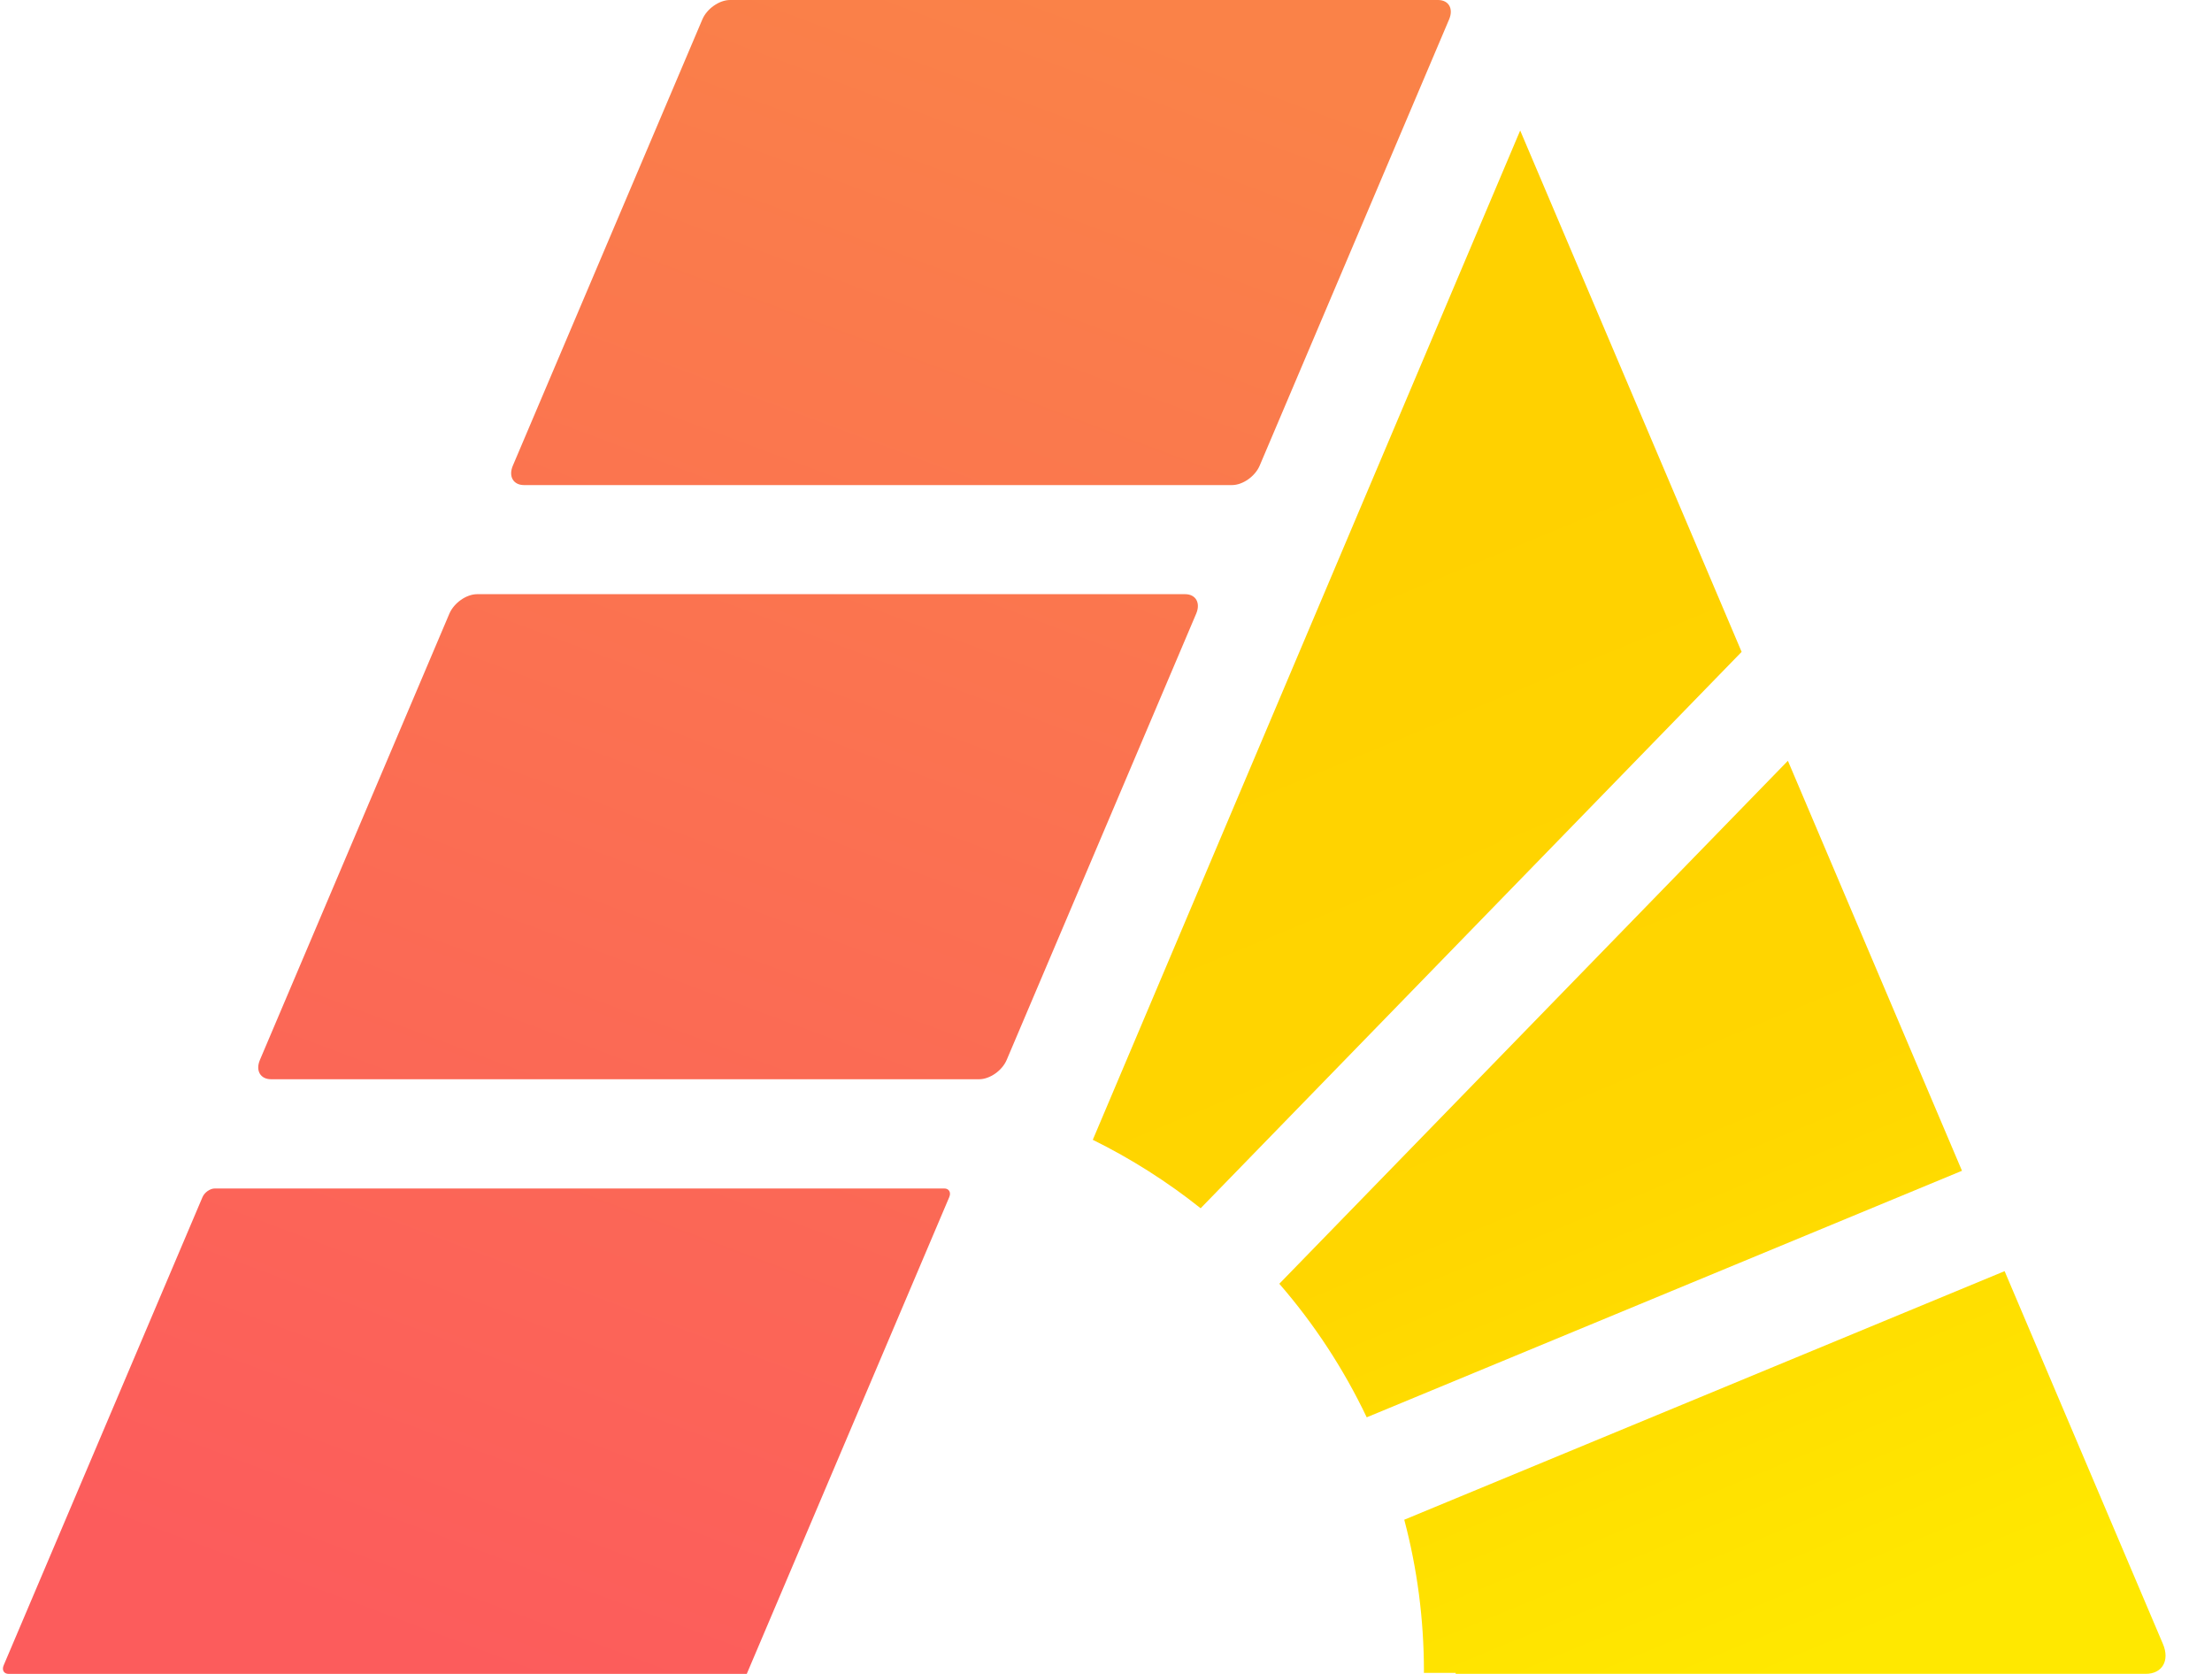
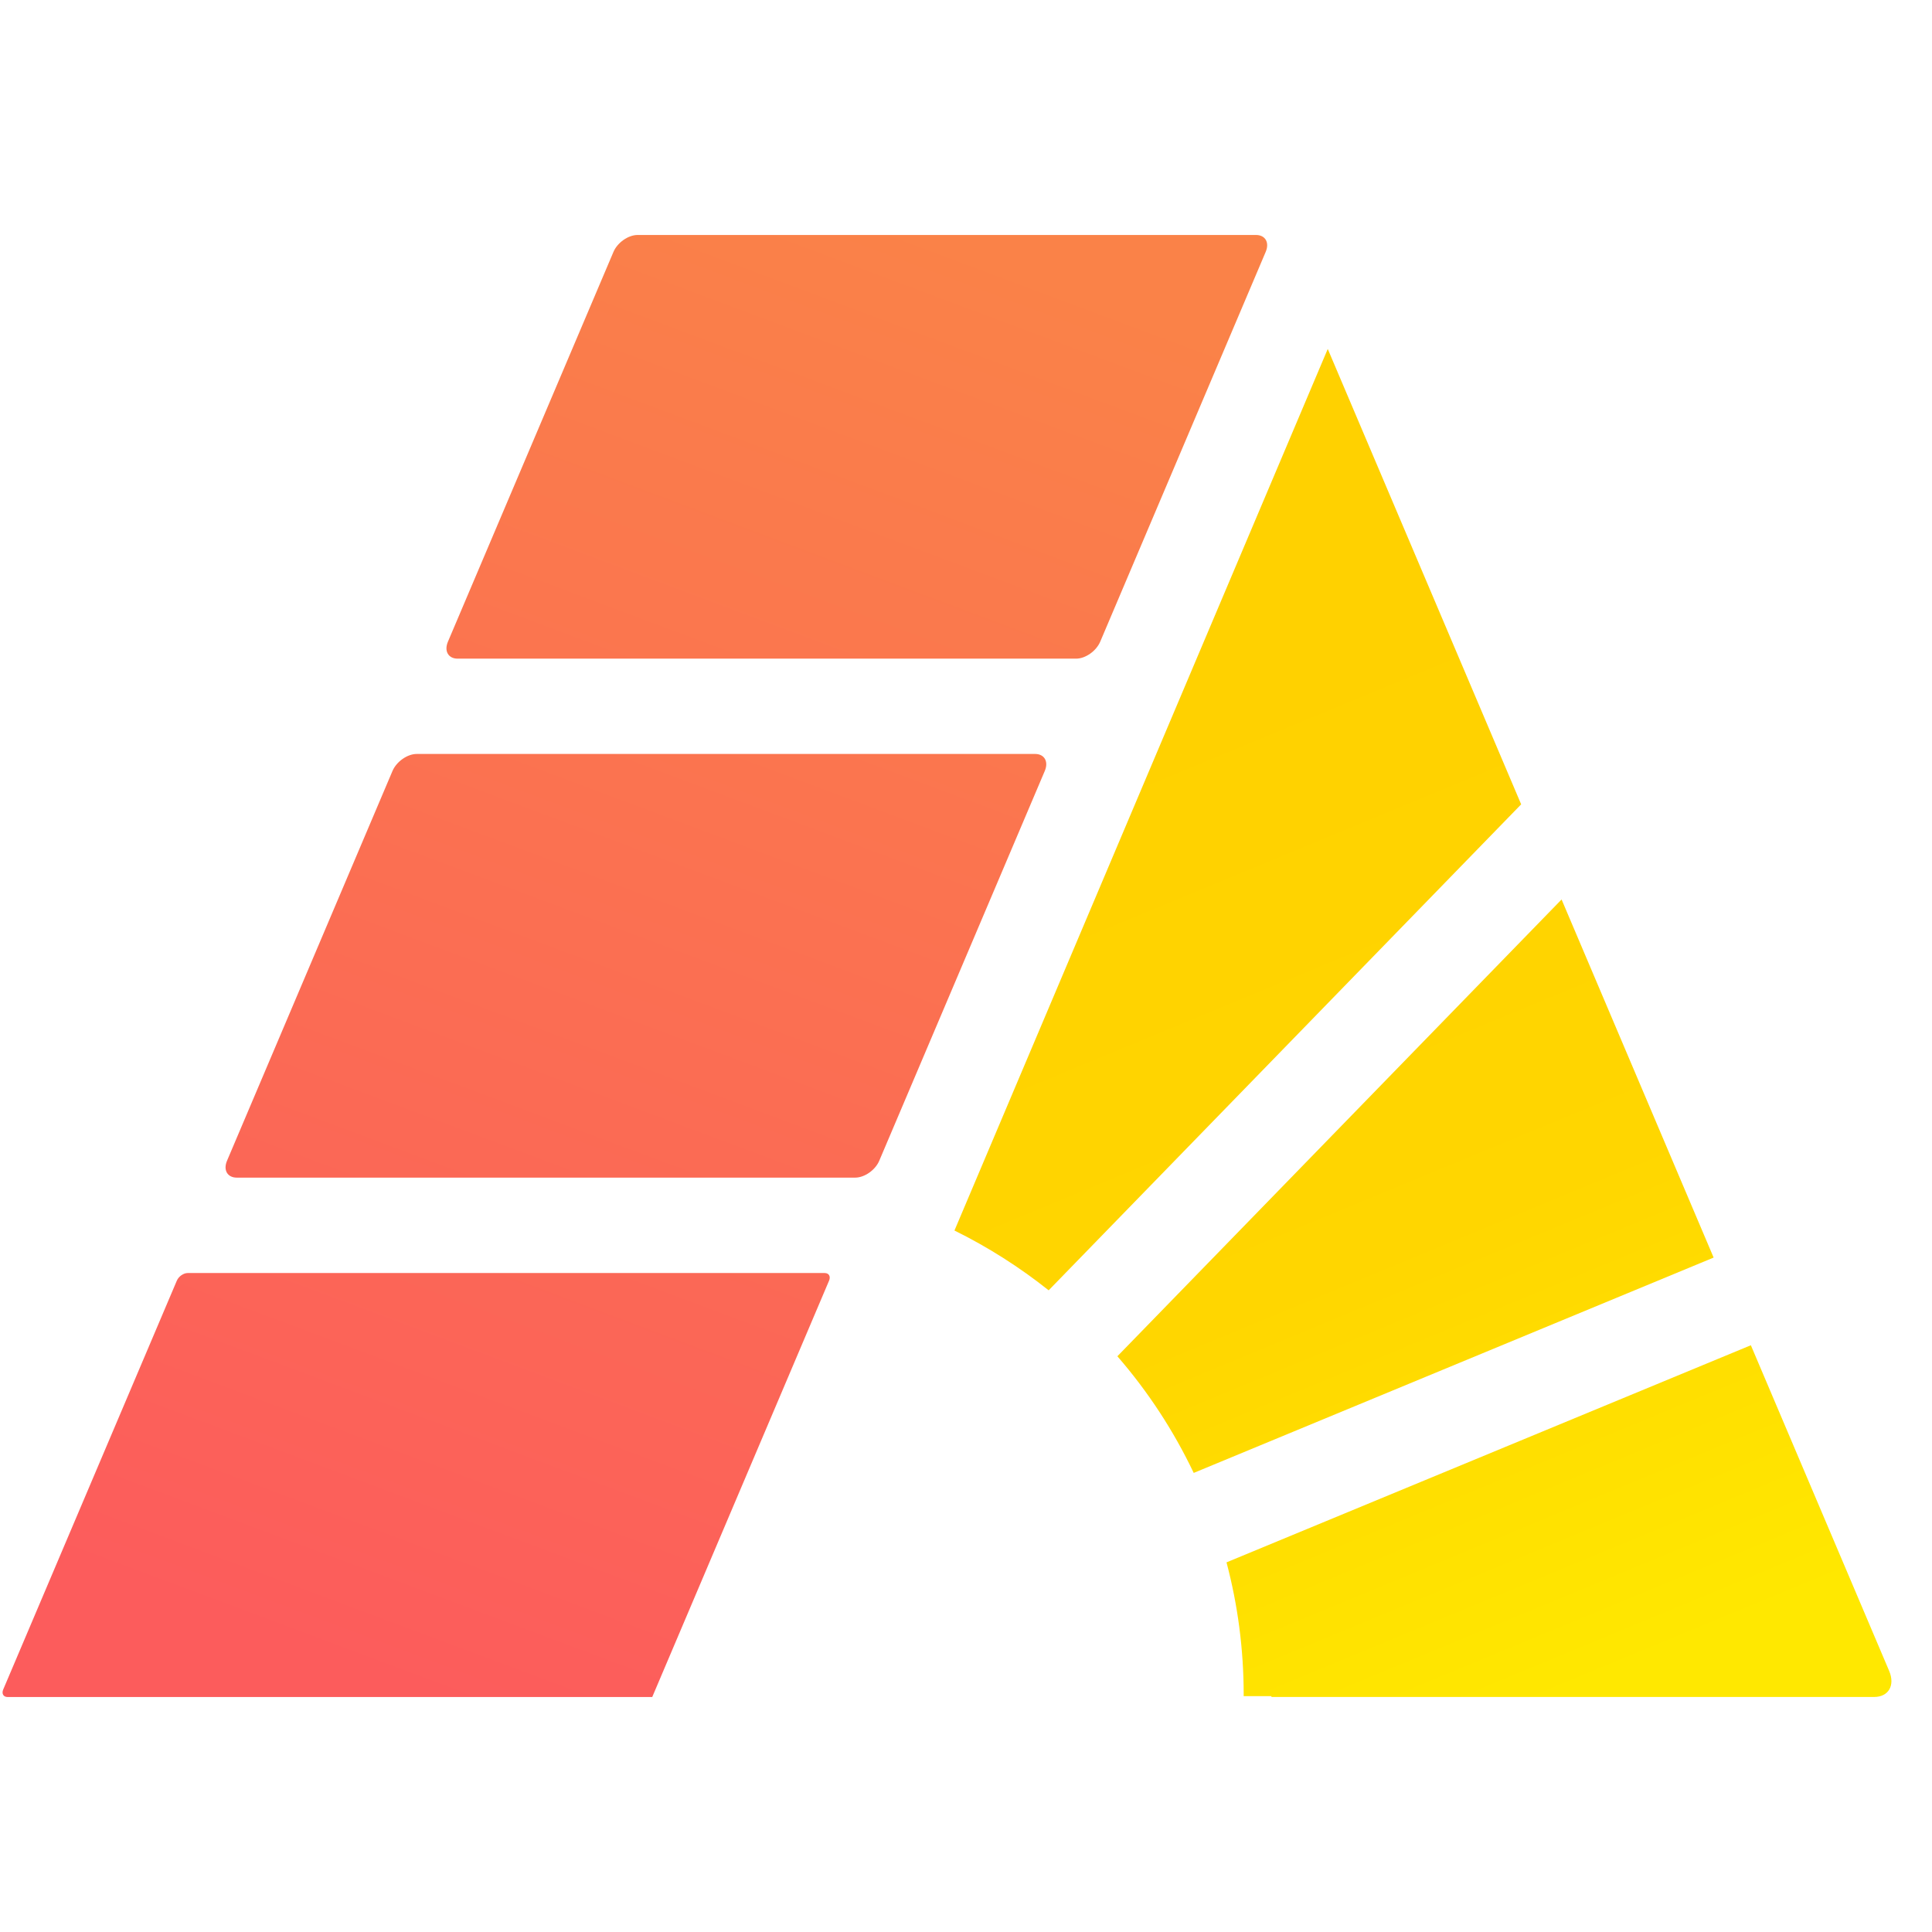
- <svg xmlns="http://www.w3.org/2000/svg" width="37" height="28" viewBox="0 0 37 28" fill="none">
+ <svg xmlns="http://www.w3.org/2000/svg" width="48" height="48" viewBox="0 -4.5 37 37" fill="none">
  <path fill-rule="evenodd" clip-rule="evenodd" d="M18.279 19.066L25.428 2.183L29.132 10.904L20.083 20.211C19.526 19.768 18.922 19.383 18.279 19.066Z" fill="url(#paint0_linear)" />
  <path fill-rule="evenodd" clip-rule="evenodd" d="M21.399 21.474L29.906 12.726L32.818 19.584L22.861 23.708C22.474 22.895 21.982 22.146 21.399 21.474Z" fill="url(#paint1_linear)" />
  <path fill-rule="evenodd" clip-rule="evenodd" d="M23.489 25.421L33.531 21.263L36.18 27.501C36.297 27.777 36.167 27.999 35.892 27.999H24.347C24.348 27.994 24.354 27.983 24.348 27.983H23.817C23.818 27.974 23.818 27.967 23.818 27.958C23.818 27.082 23.704 26.231 23.489 25.421Z" fill="url(#paint2_linear)" />
  <path fill-rule="evenodd" clip-rule="evenodd" d="M20.009 10.264L16.839 17.729C16.763 17.909 16.556 18.053 16.377 18.053H4.535C4.356 18.053 4.271 17.909 4.348 17.729L7.517 10.264C7.594 10.085 7.801 9.939 7.981 9.939H19.823C20.002 9.939 20.085 10.085 20.009 10.264Z" fill="url(#paint3_linear)" />
  <path fill-rule="evenodd" clip-rule="evenodd" d="M24.239 0.325L21.07 7.79C20.993 7.969 20.787 8.114 20.608 8.114H8.765C8.586 8.114 8.502 7.969 8.578 7.79L11.748 0.325C11.824 0.145 12.032 0 12.211 0H24.053C24.233 0 24.316 0.145 24.239 0.325Z" fill="url(#paint4_linear)" />
  <path fill-rule="evenodd" clip-rule="evenodd" d="M15.878 20.025L12.491 28H0.146C0.065 28 0.027 27.936 0.062 27.855L3.387 20.025C3.421 19.945 3.514 19.88 3.594 19.88H15.794C15.874 19.88 15.912 19.945 15.878 20.025Z" fill="url(#paint5_linear)" />
  <defs>
    <linearGradient id="paint0_linear" x1="29.959" y1="28" x2="22.193" y2="9.246" gradientUnits="userSpaceOnUse">
      <stop stop-color="#FFE800" />
      <stop offset="0.45" stop-color="#FFD600" />
      <stop offset="1" stop-color="#FFD100" />
    </linearGradient>
    <linearGradient id="paint1_linear" x1="29.959" y1="28" x2="22.193" y2="9.246" gradientUnits="userSpaceOnUse">
      <stop stop-color="#FFE800" />
      <stop offset="0.45" stop-color="#FFD600" />
      <stop offset="1" stop-color="#FFD100" />
    </linearGradient>
    <linearGradient id="paint2_linear" x1="29.959" y1="27.999" x2="22.193" y2="9.245" gradientUnits="userSpaceOnUse">
      <stop stop-color="#FFE800" />
      <stop offset="0.45" stop-color="#FFD600" />
      <stop offset="1" stop-color="#FFD100" />
    </linearGradient>
    <linearGradient id="paint3_linear" x1="18.301" y1="0.383" x2="7.963" y2="27.983" gradientUnits="userSpaceOnUse">
      <stop stop-color="#FA8248" />
      <stop offset="1" stop-color="#FC5C5C" />
    </linearGradient>
    <linearGradient id="paint4_linear" x1="18.399" y1="0.115" x2="8.061" y2="27.715" gradientUnits="userSpaceOnUse">
      <stop stop-color="#FA8248" />
      <stop offset="1" stop-color="#FC5C5C" />
    </linearGradient>
    <linearGradient id="paint5_linear" x1="18.307" y1="0.383" x2="7.97" y2="27.984" gradientUnits="userSpaceOnUse">
      <stop stop-color="#FA8248" />
      <stop offset="1" stop-color="#FC5C5C" />
    </linearGradient>
  </defs>
</svg>
